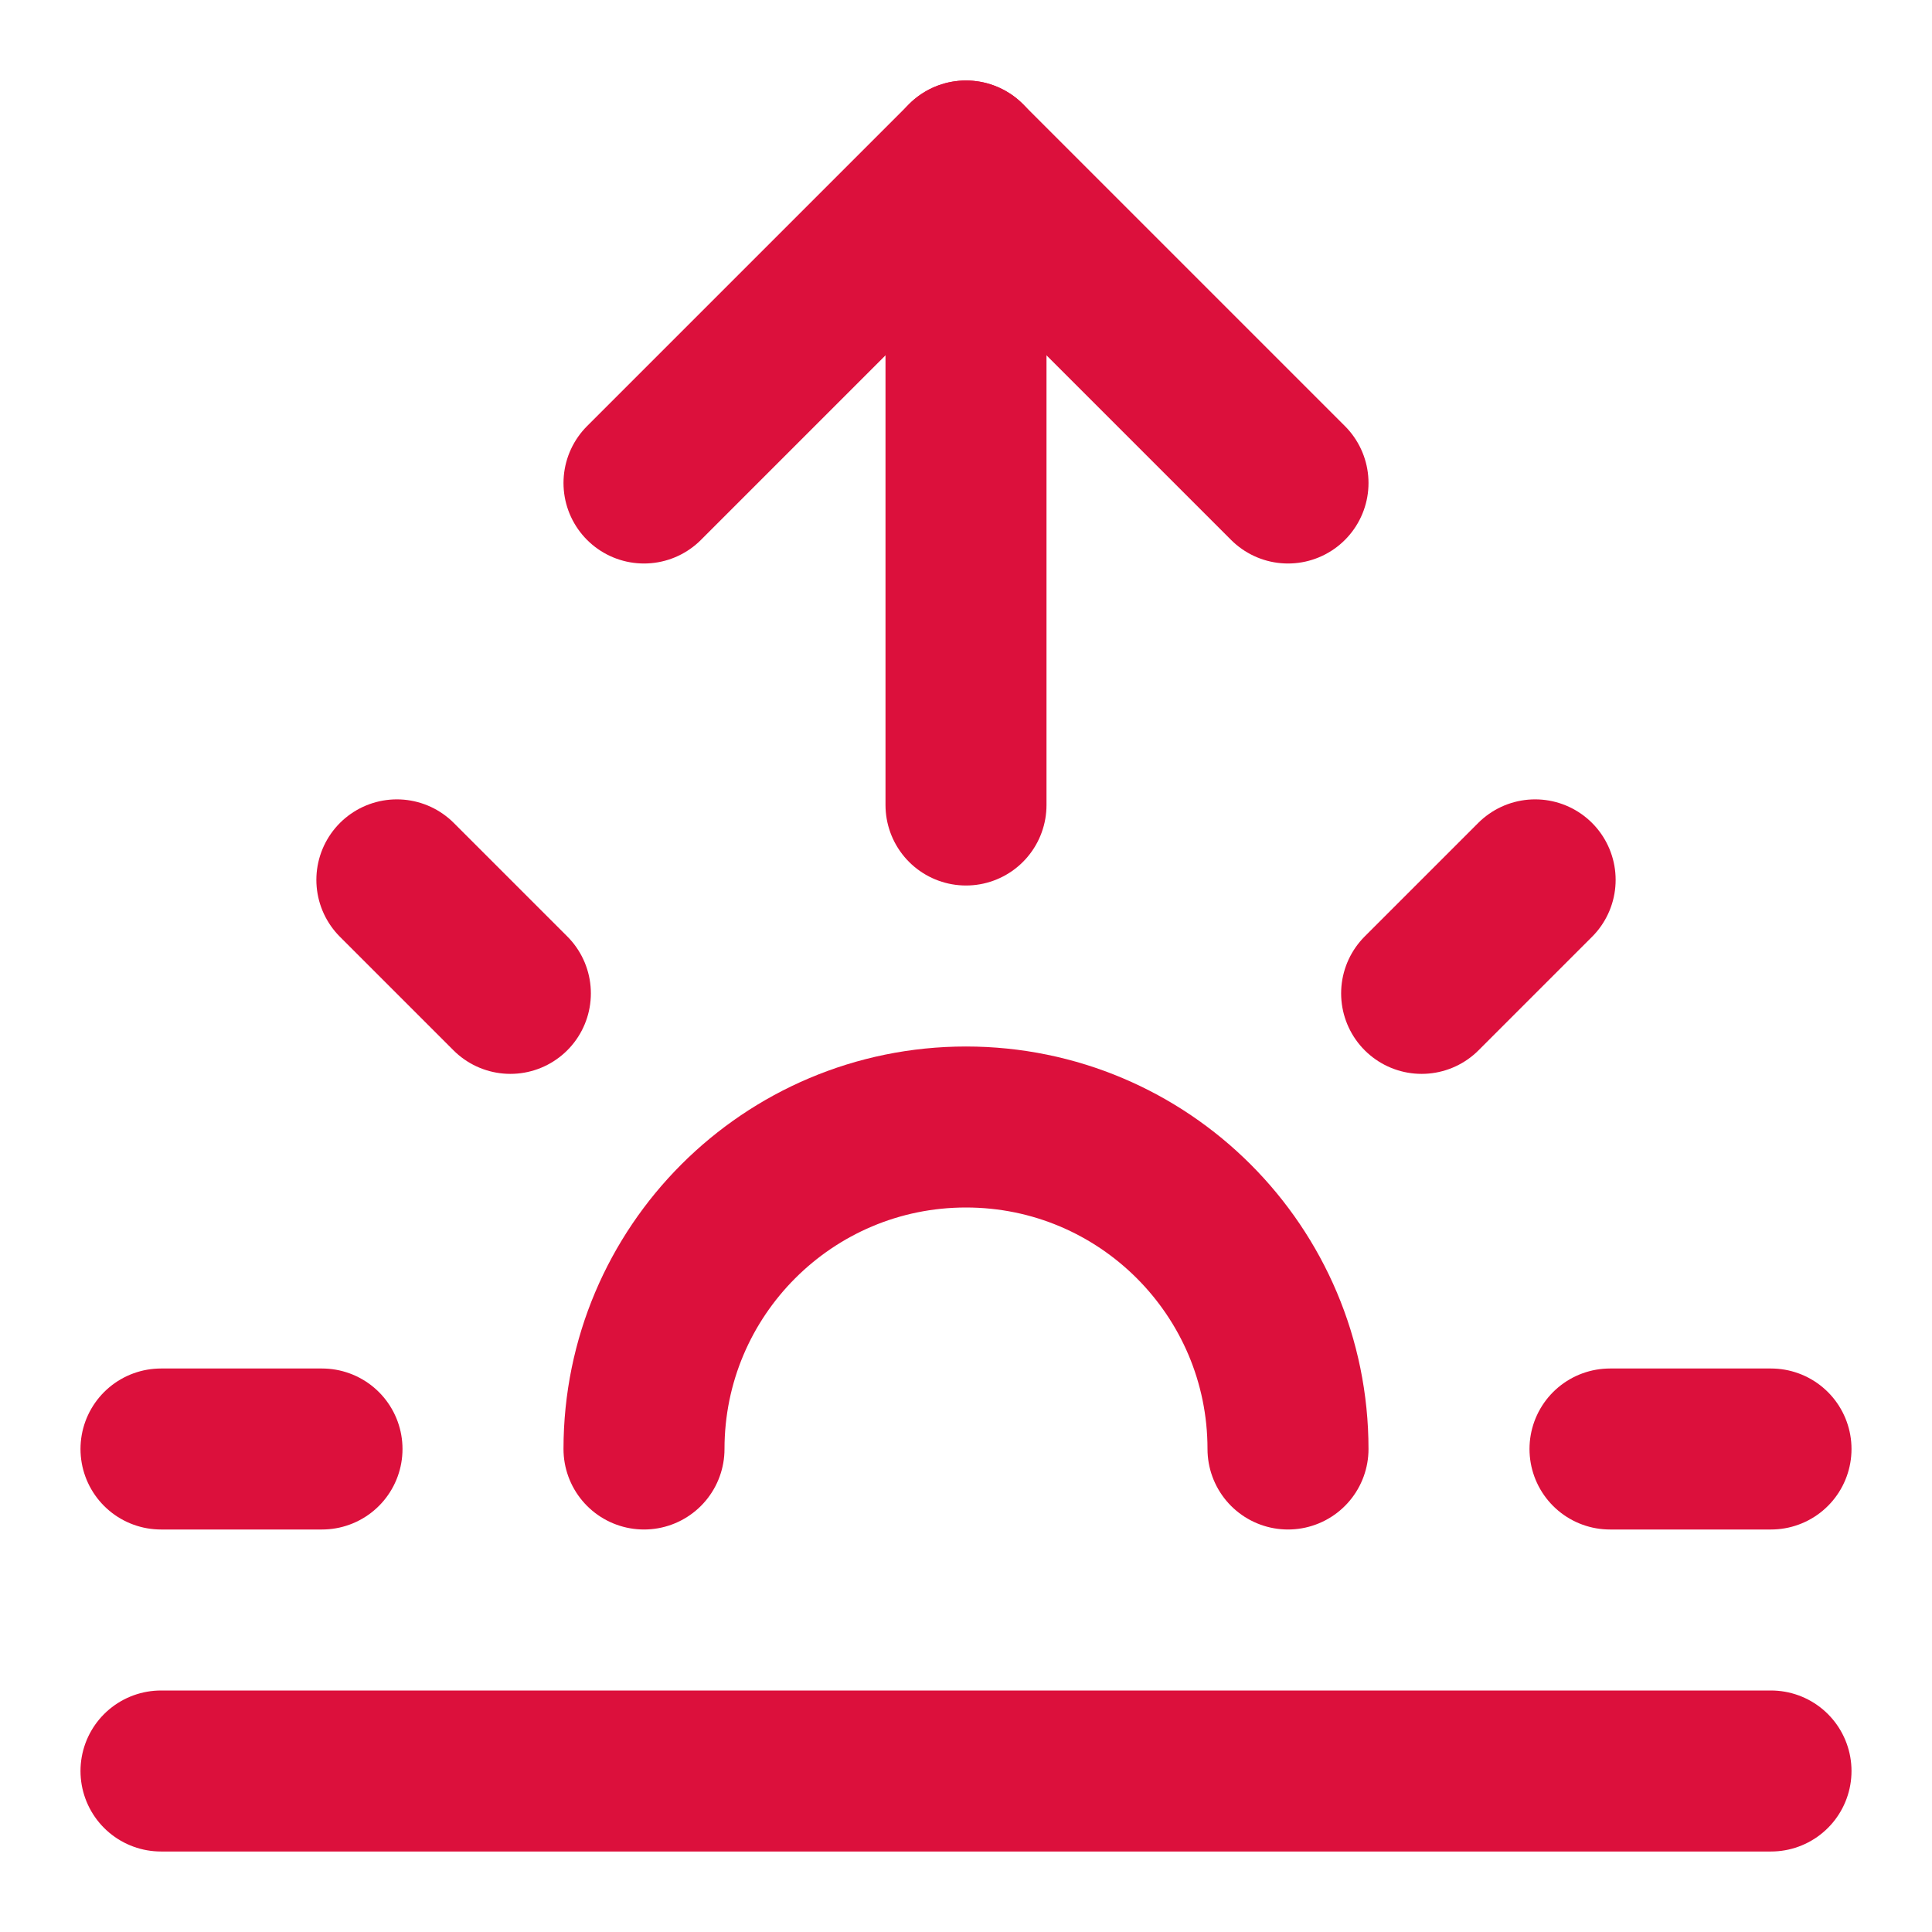
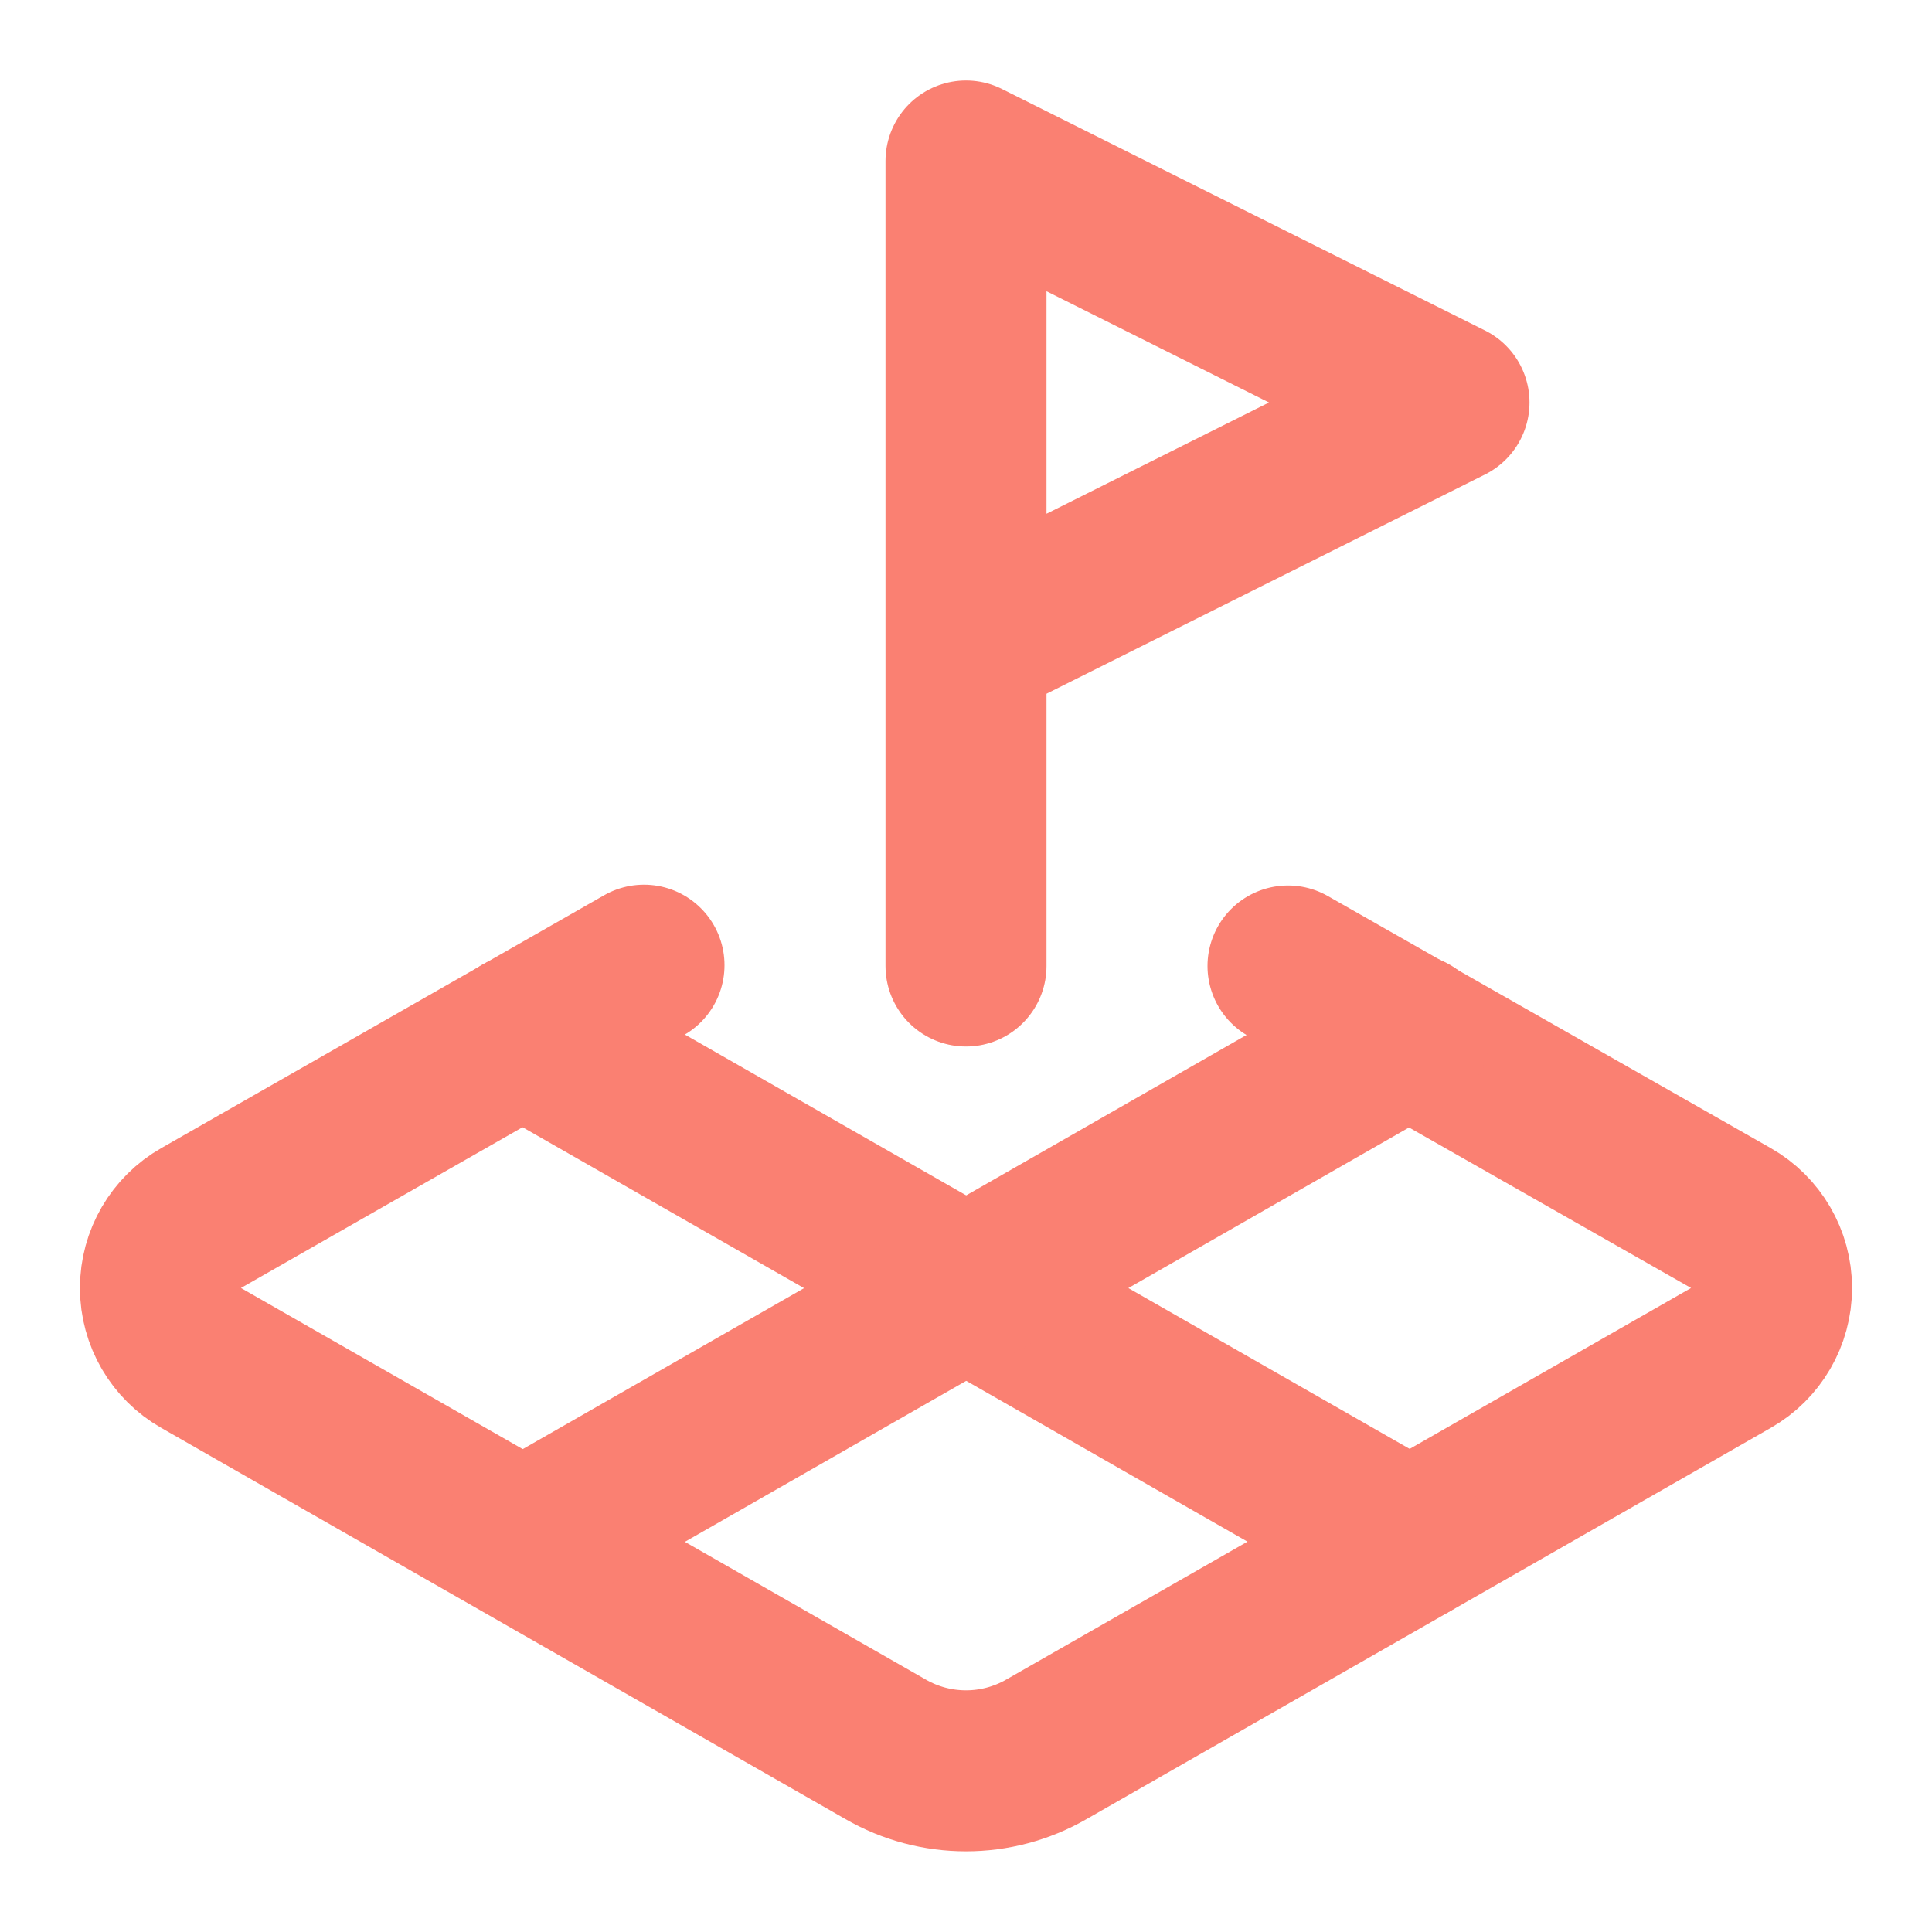
- <svg xmlns="http://www.w3.org/2000/svg" width="24" height="24" viewBox="0 0 24 24" fill="none" stroke="#dc103c" stroke-width="2" stroke-linecap="round" stroke-linejoin="round" class="lucide lucide-sunrise">
-   <path d="M12 2v8" />
-   <path d="m4.93 10.93 1.41 1.41" />
-   <path d="M2 18h2" />
-   <path d="M20 18h2" />
-   <path d="m19.07 10.93-1.41 1.41" />
-   <path d="M22 22H2" />
-   <path d="m8 6 4-4 4 4" />
-   <path d="M16 18a4 4 0 0 0-8 0" />
+ <svg xmlns="http://www.w3.org/2000/svg" width="24" height="24" viewBox="0 0 24 24" fill="none" stroke="salmon" stroke-width="2" stroke-linecap="round" stroke-linejoin="round" class="lucide lucide-land-plot">
+   <path d="m12 8 6-3-6-3v10" />
+   <path d="m8 11.99-5.5 3.14a1 1 0 0 0 0 1.74l8.5 4.86a2 2 0 0 0 2 0l8.5-4.86a1 1 0 0 0 0-1.74L16 12" />
+   <path d="m6.49 12.85 11.02 6.3" />
+   <path d="M17.51 12.85 6.5 19.15" />
</svg>
